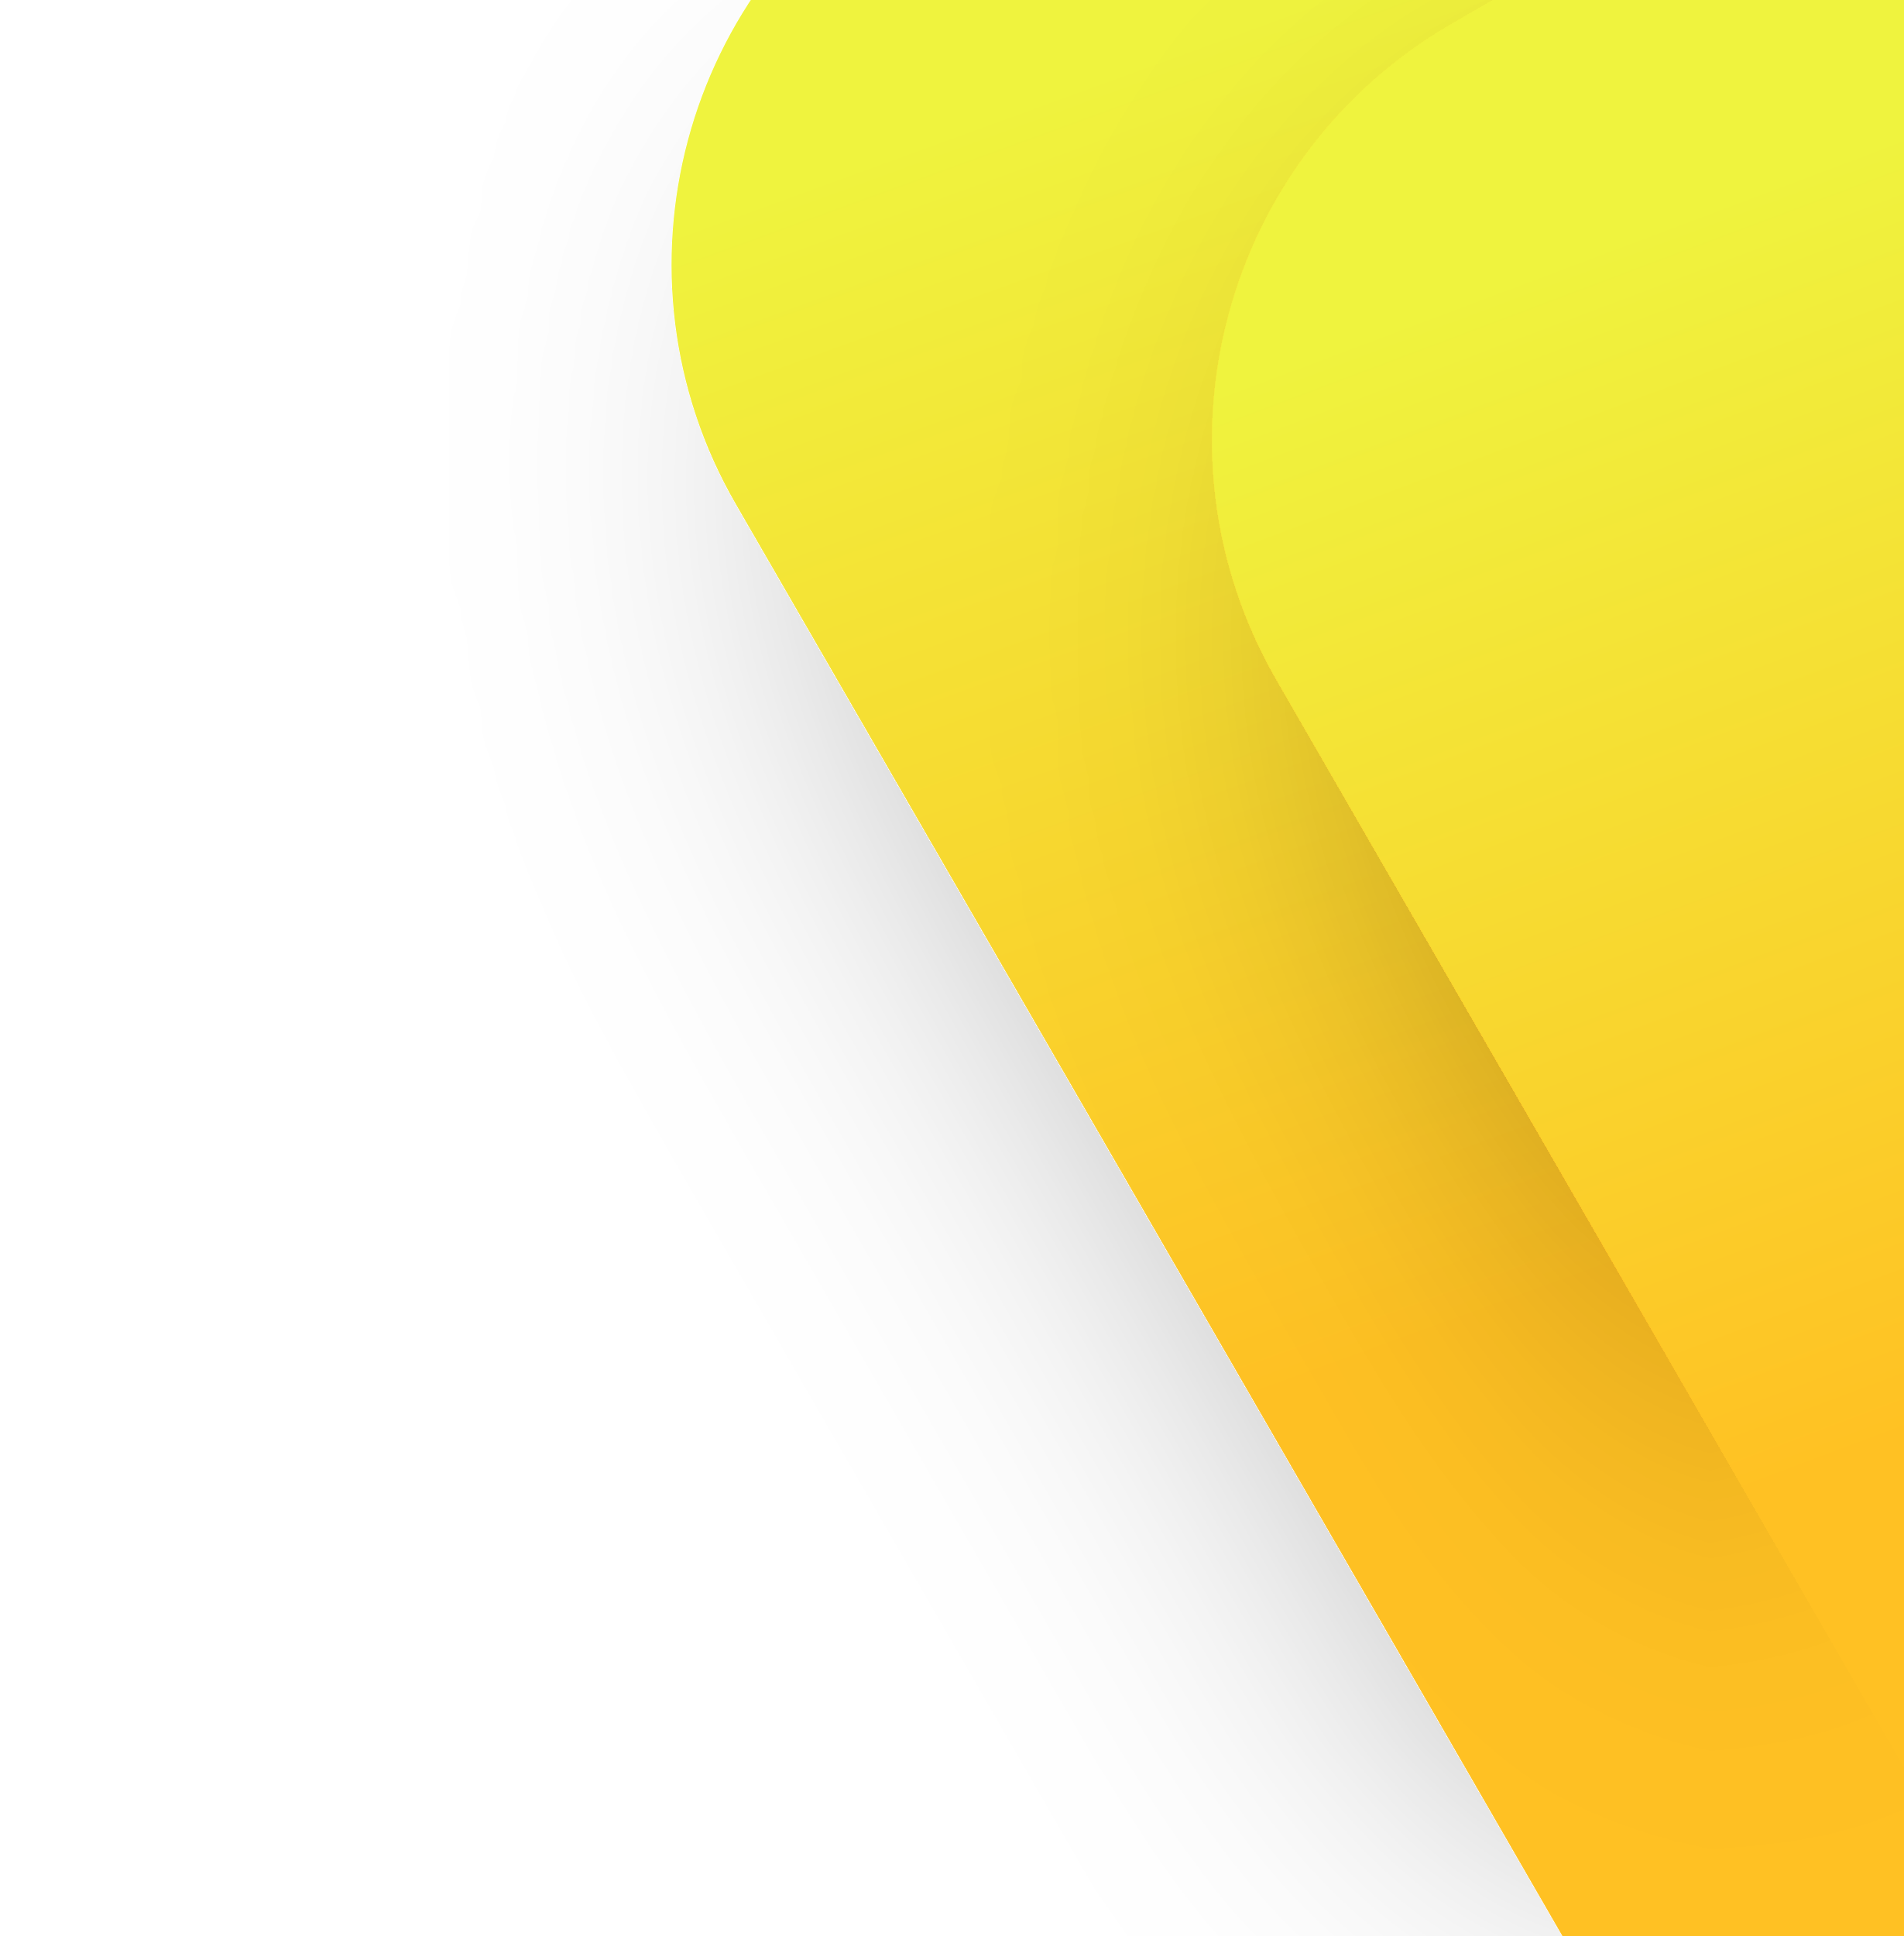
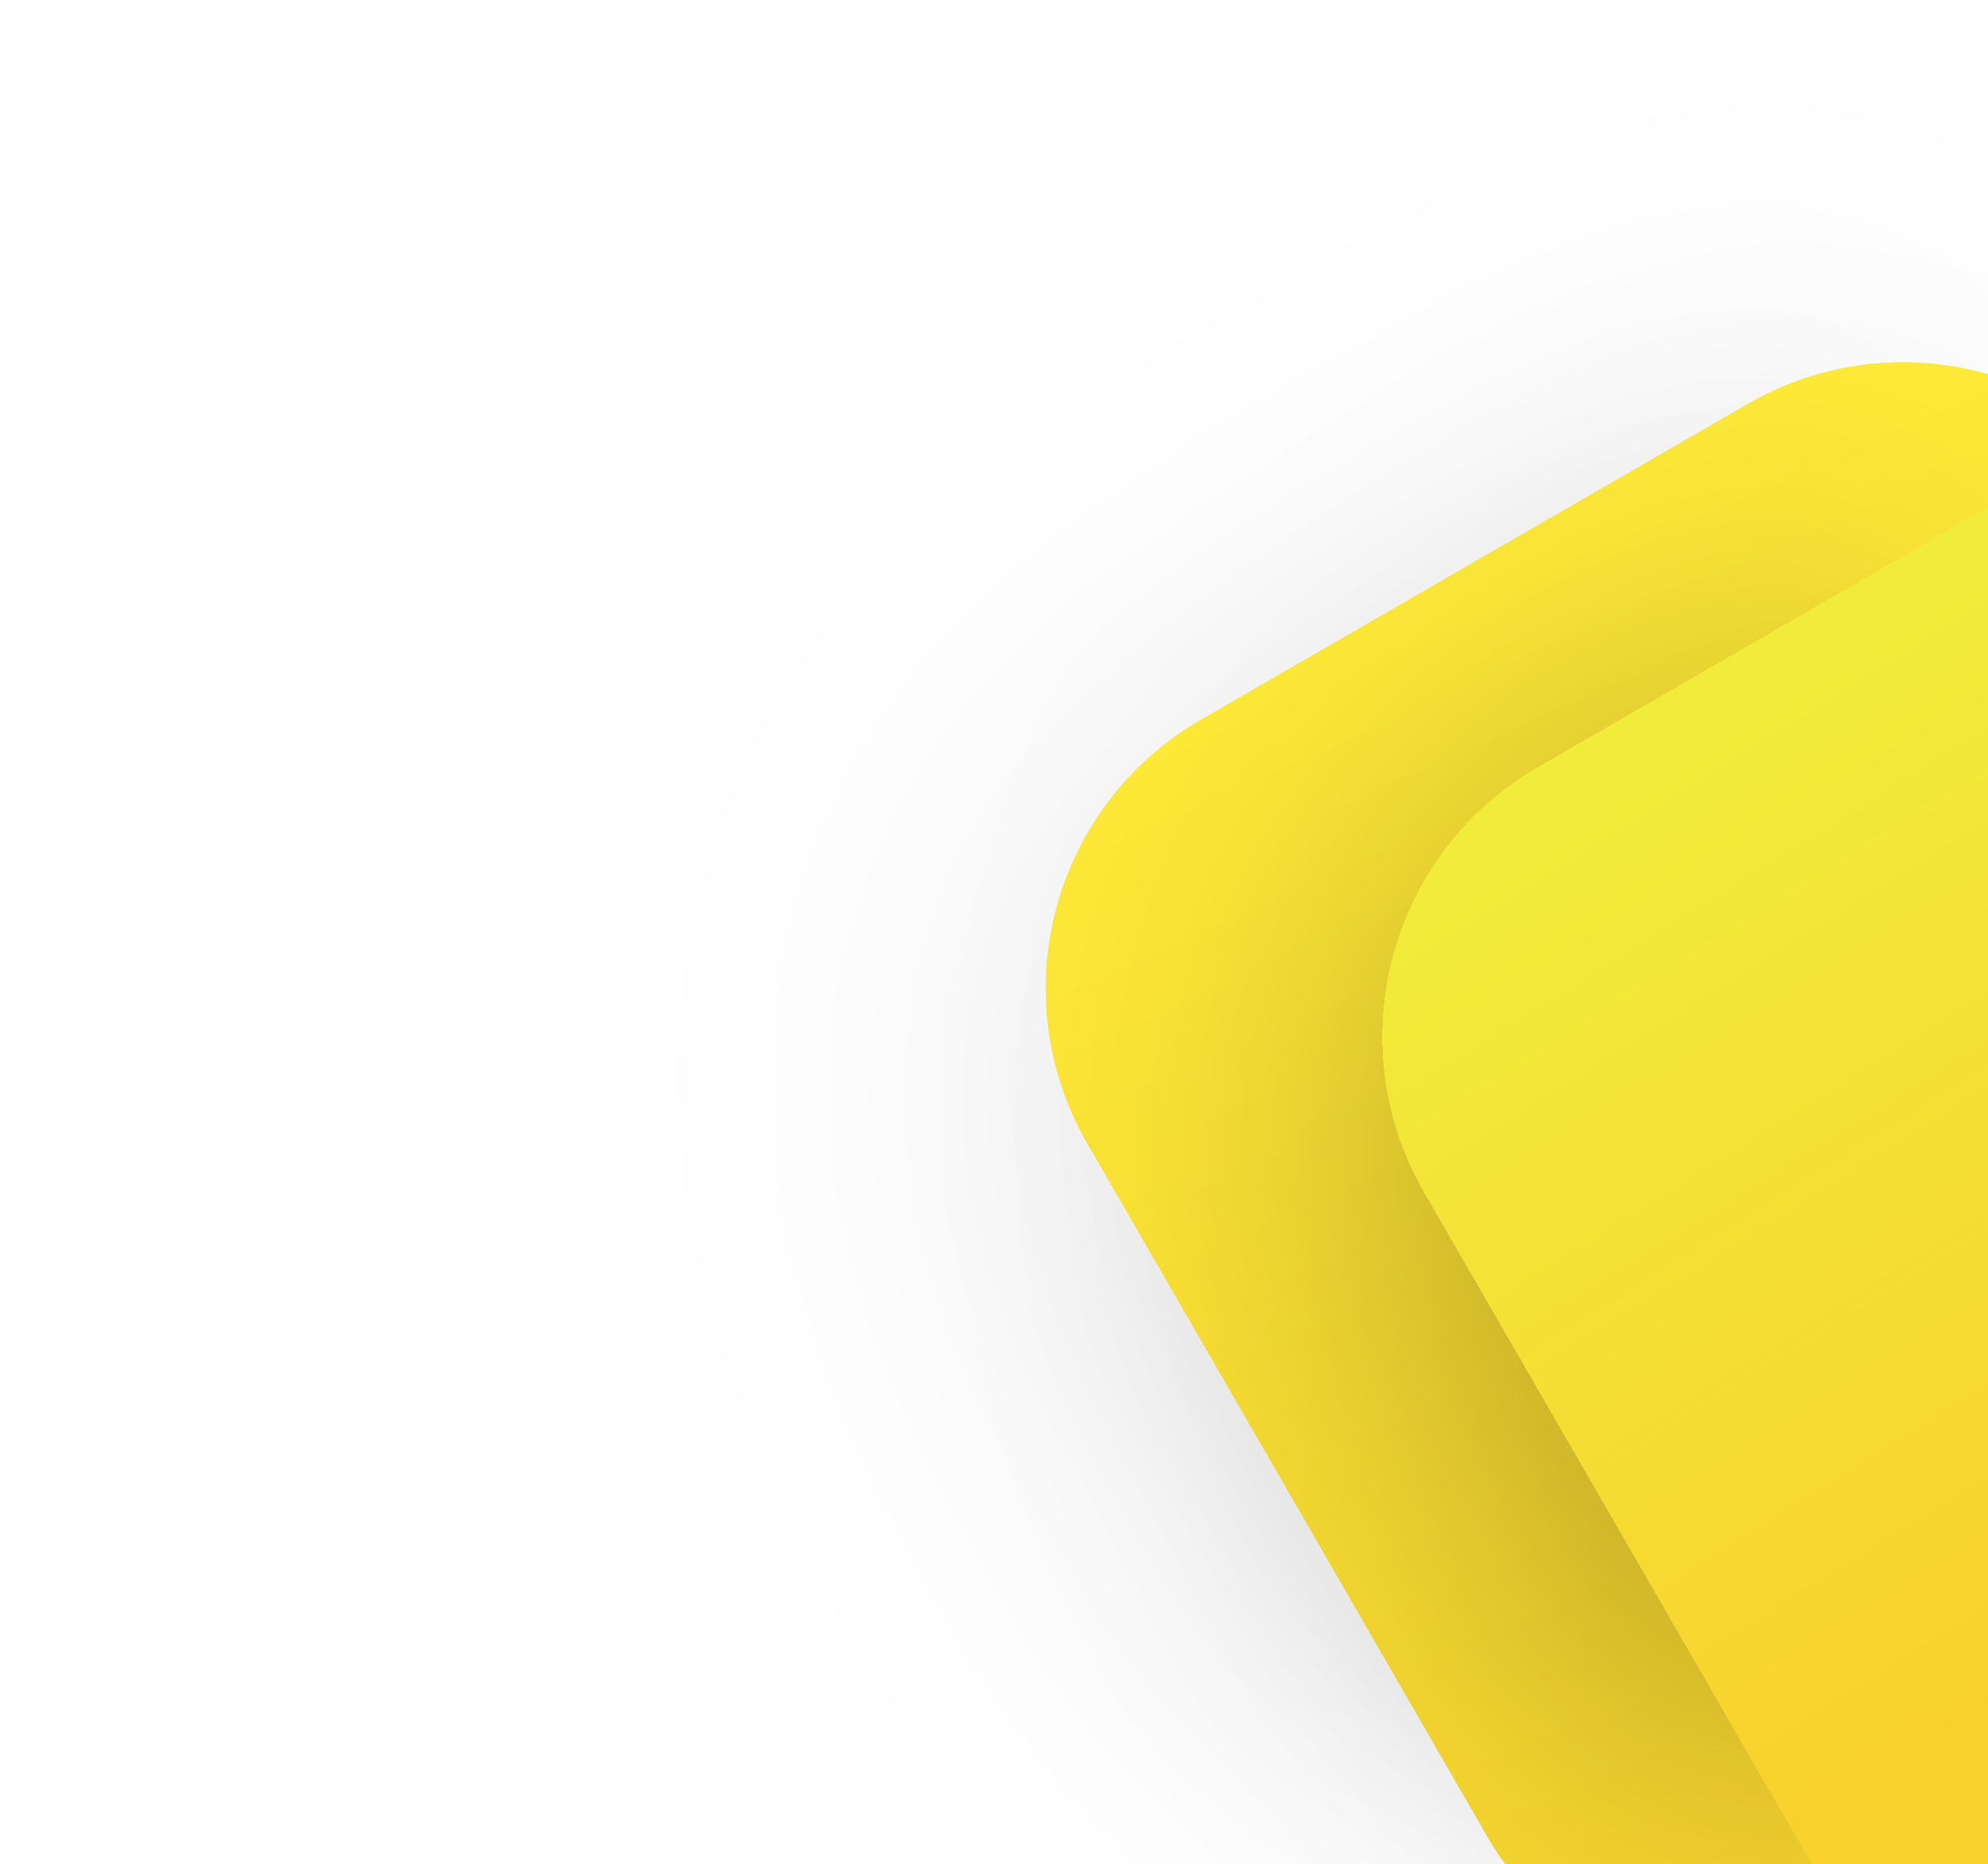
- <svg xmlns="http://www.w3.org/2000/svg" width="119" height="121" viewBox="0 0 119 121" fill="none">
-   <g filter="url(#filter0_d_74_212)">
-     <rect x="31" y="5.537" width="139.073" height="182.482" rx="30" transform="rotate(-30 31 5.53662)" fill="url(#paint0_linear_74_212)" />
+ <svg xmlns="http://www.w3.org/2000/svg" width="96" height="90" viewBox="0 0 96 90" fill="none">
+   <g filter="url(#filter0_d_328_1762)">
+     <rect x="45" y="42.242" width="60.484" height="68.626" rx="15" transform="rotate(-30 45 42.2419)" fill="url(#paint0_linear_328_1762)" />
  </g>
-   <g filter="url(#filter1_d_74_212)">
-     <rect x="64.788" y="16.49" width="139.073" height="170.961" rx="30" transform="rotate(-30 64.788 16.4899)" fill="url(#paint1_linear_74_212)" />
+   <g filter="url(#filter1_d_328_1762)">
+     <rect x="61.284" y="44.568" width="60.484" height="68.626" rx="15" transform="rotate(-30 61.2842 44.5682)" fill="url(#paint1_linear_328_1762)" />
  </g>
  <defs>
-     <filter id="filter0_d_74_212" x="0.976" y="-95.024" width="297.73" height="313.619" filterUnits="userSpaceOnUse" color-interpolation-filters="sRGB">
+     <filter id="filter0_d_328_1762" x="0.488" y="-28.512" width="175.718" height="178.698" filterUnits="userSpaceOnUse" color-interpolation-filters="sRGB">
      <feFlood flood-opacity="0" result="BackgroundImageFix" />
      <feColorMatrix in="SourceAlpha" type="matrix" values="0 0 0 0 0 0 0 0 0 0 0 0 0 0 0 0 0 0 127 0" result="hardAlpha" />
-       <feOffset dx="13" dy="12" />
-       <feGaussianBlur stdDeviation="27" />
+       <feOffset dy="4" />
+       <feGaussianBlur stdDeviation="25" />
      <feComposite in2="hardAlpha" operator="out" />
-       <feColorMatrix type="matrix" values="0 0 0 0 0 0 0 0 0 0 0 0 0 0 0 0 0 0 0.37 0" />
-       <feBlend mode="normal" in2="BackgroundImageFix" result="effect1_dropShadow_74_212" />
-       <feBlend mode="normal" in="SourceGraphic" in2="effect1_dropShadow_74_212" result="shape" />
+       <feColorMatrix type="matrix" values="0 0 0 0 0 0 0 0 0 0 0 0 0 0 0 0 0 0 0.1 0" />
+       <feBlend mode="normal" in2="BackgroundImageFix" result="effect1_dropShadow_328_1762" />
+       <feBlend mode="normal" in="SourceGraphic" in2="effect1_dropShadow_328_1762" result="shape" />
    </filter>
-     <filter id="filter1_d_74_212" x="34.764" y="-84.071" width="291.97" height="303.641" filterUnits="userSpaceOnUse" color-interpolation-filters="sRGB">
+     <filter id="filter1_d_328_1762" x="16.772" y="-26.186" width="175.718" height="178.698" filterUnits="userSpaceOnUse" color-interpolation-filters="sRGB">
      <feFlood flood-opacity="0" result="BackgroundImageFix" />
      <feColorMatrix in="SourceAlpha" type="matrix" values="0 0 0 0 0 0 0 0 0 0 0 0 0 0 0 0 0 0 127 0" result="hardAlpha" />
-       <feOffset dx="13" dy="12" />
-       <feGaussianBlur stdDeviation="27" />
+       <feOffset dy="4" />
+       <feGaussianBlur stdDeviation="25" />
      <feComposite in2="hardAlpha" operator="out" />
-       <feColorMatrix type="matrix" values="0 0 0 0 0 0 0 0 0 0 0 0 0 0 0 0 0 0 0.37 0" />
-       <feBlend mode="normal" in2="BackgroundImageFix" result="effect1_dropShadow_74_212" />
-       <feBlend mode="normal" in="SourceGraphic" in2="effect1_dropShadow_74_212" result="shape" />
+       <feColorMatrix type="matrix" values="0 0 0 0 0 0 0 0 0 0 0 0 0 0 0 0 0 0 0.3 0" />
+       <feBlend mode="normal" in2="BackgroundImageFix" result="effect1_dropShadow_328_1762" />
+       <feBlend mode="normal" in="SourceGraphic" in2="effect1_dropShadow_328_1762" result="shape" />
    </filter>
-     <linearGradient id="paint0_linear_74_212" x1="137.392" y1="36.37" x2="123.214" y2="116.765" gradientUnits="userSpaceOnUse">
-       <stop stop-color="#EFF33E" />
-       <stop offset="1" stop-color="#FFC123" />
+     <linearGradient id="paint0_linear_328_1762" x1="53.146" y1="106.133" x2="59.696" y2="41.787" gradientUnits="userSpaceOnUse">
+       <stop stop-color="#F7D42E" />
+       <stop offset="1" stop-color="#FFEB38" />
    </linearGradient>
-     <linearGradient id="paint1_linear_74_212" x1="171.18" y1="45.377" x2="158.69" y2="120.974" gradientUnits="userSpaceOnUse">
-       <stop stop-color="#EFF33E" />
-       <stop offset="1" stop-color="#FFC123" />
+     <linearGradient id="paint1_linear_328_1762" x1="68.317" y1="46.818" x2="70.017" y2="96.874" gradientUnits="userSpaceOnUse">
+       <stop stop-color="#F1EC3B" />
+       <stop offset="1" stop-color="#F9D02C" />
    </linearGradient>
  </defs>
</svg>
